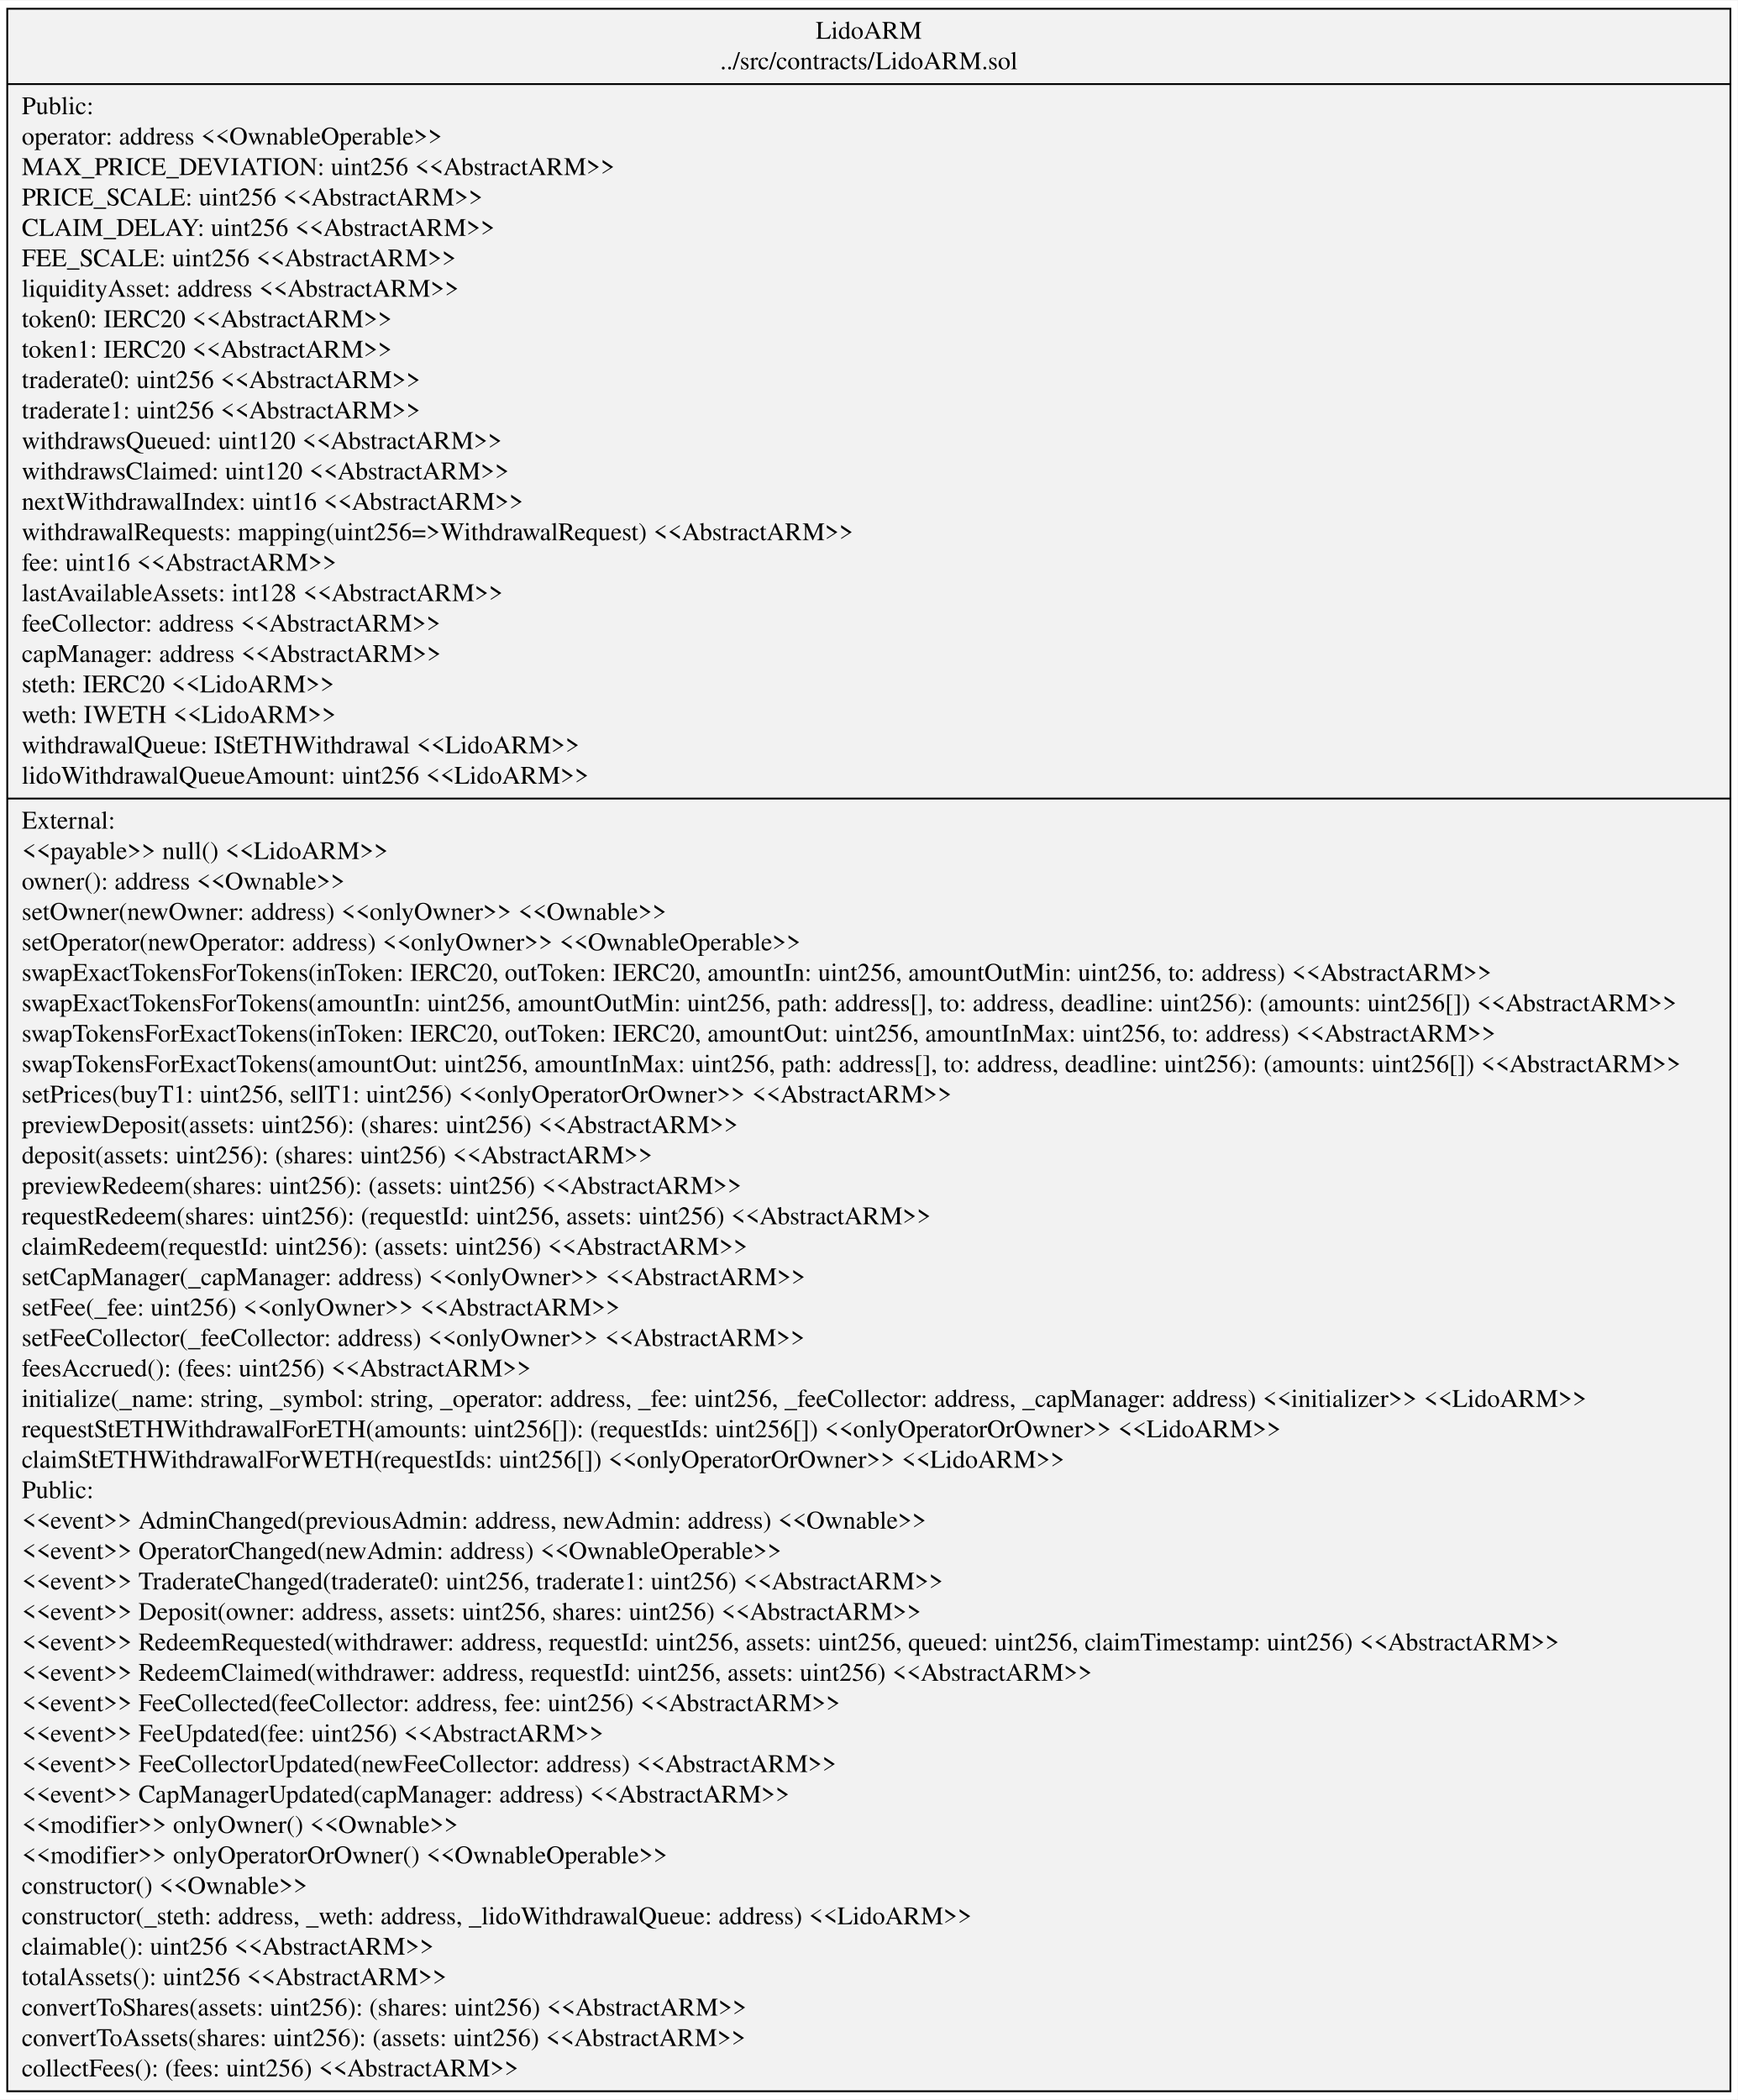
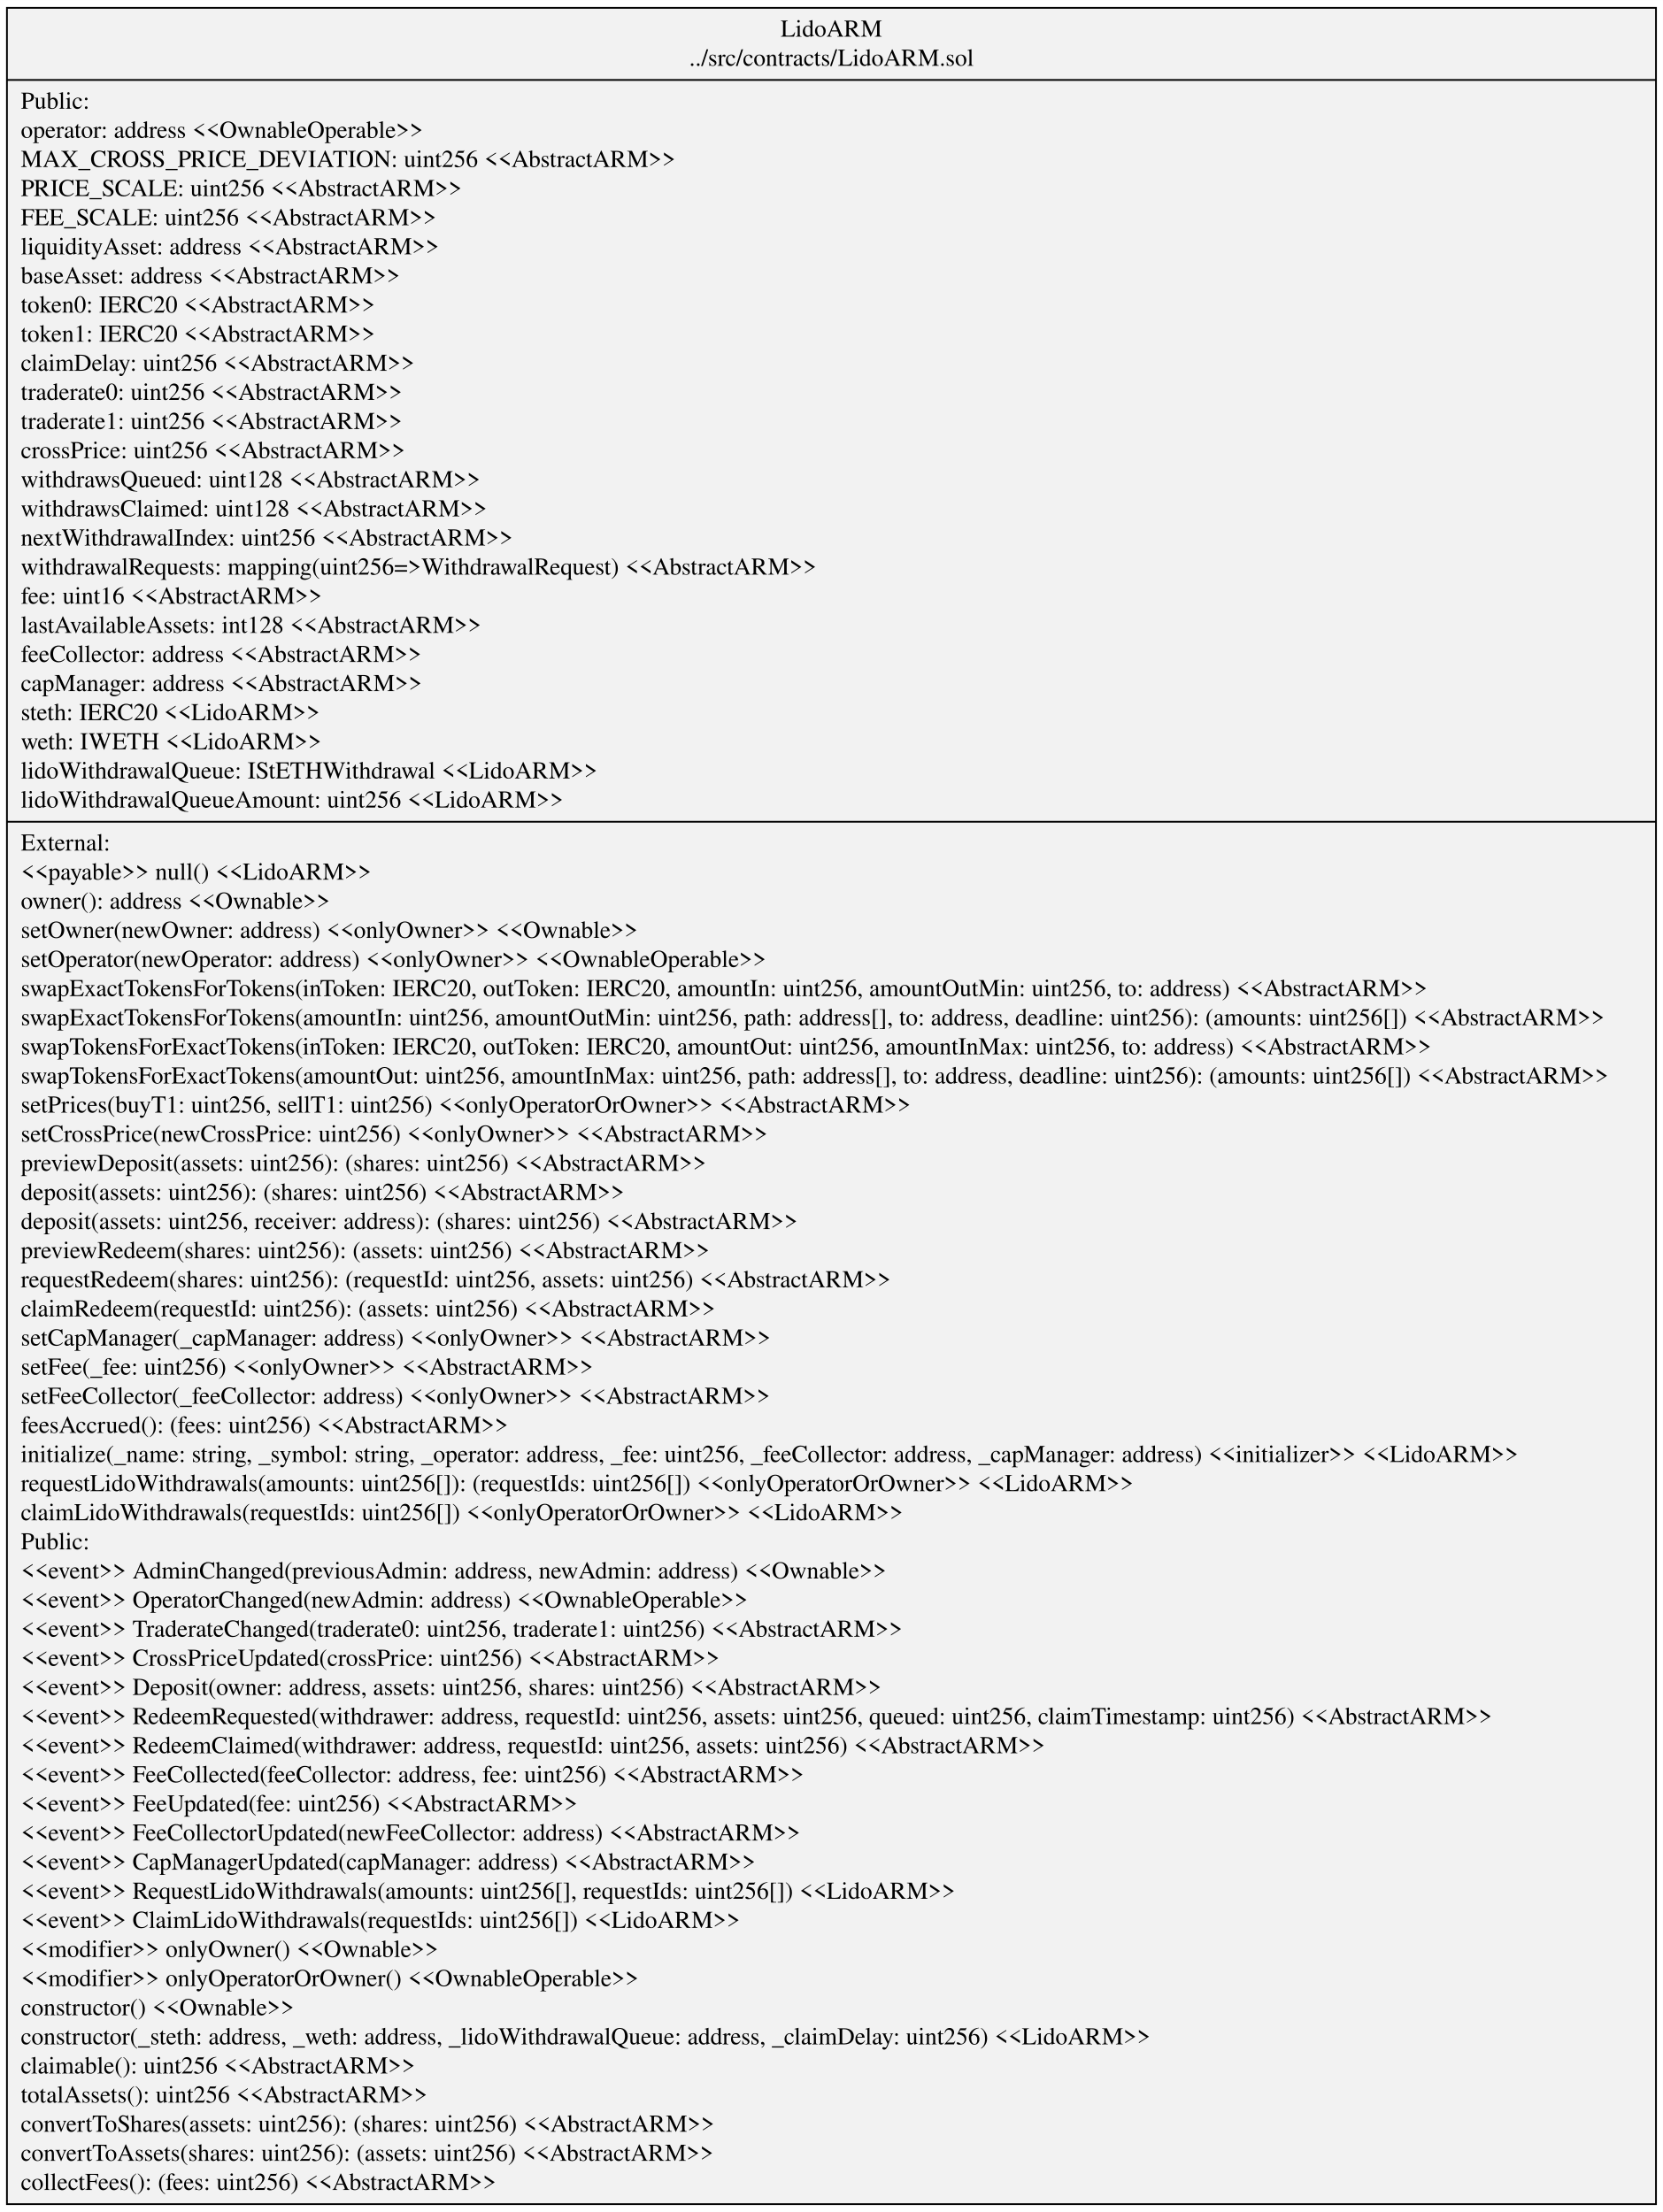
- <svg xmlns="http://www.w3.org/2000/svg" width="959pt" height="1159pt" viewBox="0.00 0.00 959.20 1158.60">
-   <g id="graph0" class="graph" transform="scale(1 1) rotate(0) translate(4 1154.6)">
-     <polygon fill="white" stroke="transparent" points="-4,4 -4,-1154.6 955.2,-1154.6 955.2,4 -4,4" />
+ <svg xmlns="http://www.w3.org/2000/svg" width="959pt" height="1276pt" viewBox="0.00 0.00 959.20 1276.20">
+   <g id="graph0" class="graph" transform="scale(1 1) rotate(0) translate(4 1272.2)">
+     <polygon fill="white" stroke="transparent" points="-4,4 -4,-1272.2 955.2,-1272.2 955.2,4 -4,4" />
    <g id="node1" class="node">
-       <polygon fill="#f2f2f2" stroke="black" points="0,-0.5 0,-1150.1 951.2,-1150.1 951.2,-0.5 0,-0.5" />
-       <text text-anchor="middle" x="475.6" y="-1133.5" font-family="Times,serif" font-size="14.00">LidoARM</text>
-       <text text-anchor="middle" x="475.6" y="-1116.7" font-family="Times,serif" font-size="14.00">../src/contracts/LidoARM.sol</text>
-       <polyline fill="none" stroke="black" points="0,-1108.5 951.2,-1108.5 " />
-       <text text-anchor="start" x="8" y="-1091.9" font-family="Times,serif" font-size="14.00">Public:</text>
-       <text text-anchor="start" x="8" y="-1075.1" font-family="Times,serif" font-size="14.00">   operator: address &lt;&lt;OwnableOperable&gt;&gt;</text>
-       <text text-anchor="start" x="8" y="-1058.3" font-family="Times,serif" font-size="14.00">   MAX_PRICE_DEVIATION: uint256 &lt;&lt;AbstractARM&gt;&gt;</text>
-       <text text-anchor="start" x="8" y="-1041.5" font-family="Times,serif" font-size="14.00">   PRICE_SCALE: uint256 &lt;&lt;AbstractARM&gt;&gt;</text>
-       <text text-anchor="start" x="8" y="-1024.7" font-family="Times,serif" font-size="14.00">   CLAIM_DELAY: uint256 &lt;&lt;AbstractARM&gt;&gt;</text>
-       <text text-anchor="start" x="8" y="-1007.9" font-family="Times,serif" font-size="14.00">   FEE_SCALE: uint256 &lt;&lt;AbstractARM&gt;&gt;</text>
-       <text text-anchor="start" x="8" y="-991.1" font-family="Times,serif" font-size="14.00">   liquidityAsset: address &lt;&lt;AbstractARM&gt;&gt;</text>
-       <text text-anchor="start" x="8" y="-974.3" font-family="Times,serif" font-size="14.00">   token0: IERC20 &lt;&lt;AbstractARM&gt;&gt;</text>
-       <text text-anchor="start" x="8" y="-957.5" font-family="Times,serif" font-size="14.00">   token1: IERC20 &lt;&lt;AbstractARM&gt;&gt;</text>
-       <text text-anchor="start" x="8" y="-940.7" font-family="Times,serif" font-size="14.00">   traderate0: uint256 &lt;&lt;AbstractARM&gt;&gt;</text>
-       <text text-anchor="start" x="8" y="-923.9" font-family="Times,serif" font-size="14.00">   traderate1: uint256 &lt;&lt;AbstractARM&gt;&gt;</text>
-       <text text-anchor="start" x="8" y="-907.1" font-family="Times,serif" font-size="14.00">   withdrawsQueued: uint120 &lt;&lt;AbstractARM&gt;&gt;</text>
-       <text text-anchor="start" x="8" y="-890.3" font-family="Times,serif" font-size="14.00">   withdrawsClaimed: uint120 &lt;&lt;AbstractARM&gt;&gt;</text>
-       <text text-anchor="start" x="8" y="-873.5" font-family="Times,serif" font-size="14.00">   nextWithdrawalIndex: uint16 &lt;&lt;AbstractARM&gt;&gt;</text>
-       <text text-anchor="start" x="8" y="-856.7" font-family="Times,serif" font-size="14.00">   withdrawalRequests: mapping(uint256=&gt;WithdrawalRequest) &lt;&lt;AbstractARM&gt;&gt;</text>
-       <text text-anchor="start" x="8" y="-839.9" font-family="Times,serif" font-size="14.00">   fee: uint16 &lt;&lt;AbstractARM&gt;&gt;</text>
-       <text text-anchor="start" x="8" y="-823.1" font-family="Times,serif" font-size="14.00">   lastAvailableAssets: int128 &lt;&lt;AbstractARM&gt;&gt;</text>
-       <text text-anchor="start" x="8" y="-806.3" font-family="Times,serif" font-size="14.00">   feeCollector: address &lt;&lt;AbstractARM&gt;&gt;</text>
-       <text text-anchor="start" x="8" y="-789.5" font-family="Times,serif" font-size="14.00">   capManager: address &lt;&lt;AbstractARM&gt;&gt;</text>
-       <text text-anchor="start" x="8" y="-772.7" font-family="Times,serif" font-size="14.00">   steth: IERC20 &lt;&lt;LidoARM&gt;&gt;</text>
-       <text text-anchor="start" x="8" y="-755.9" font-family="Times,serif" font-size="14.00">   weth: IWETH &lt;&lt;LidoARM&gt;&gt;</text>
-       <text text-anchor="start" x="8" y="-739.1" font-family="Times,serif" font-size="14.00">   withdrawalQueue: IStETHWithdrawal &lt;&lt;LidoARM&gt;&gt;</text>
-       <text text-anchor="start" x="8" y="-722.3" font-family="Times,serif" font-size="14.00">   lidoWithdrawalQueueAmount: uint256 &lt;&lt;LidoARM&gt;&gt;</text>
-       <polyline fill="none" stroke="black" points="0,-714.1 951.2,-714.1 " />
-       <text text-anchor="start" x="8" y="-697.5" font-family="Times,serif" font-size="14.00">External:</text>
-       <text text-anchor="start" x="8" y="-680.7" font-family="Times,serif" font-size="14.00">    &lt;&lt;payable&gt;&gt; null() &lt;&lt;LidoARM&gt;&gt;</text>
-       <text text-anchor="start" x="8" y="-663.9" font-family="Times,serif" font-size="14.00">    owner(): address &lt;&lt;Ownable&gt;&gt;</text>
-       <text text-anchor="start" x="8" y="-647.1" font-family="Times,serif" font-size="14.00">    setOwner(newOwner: address) &lt;&lt;onlyOwner&gt;&gt; &lt;&lt;Ownable&gt;&gt;</text>
-       <text text-anchor="start" x="8" y="-630.3" font-family="Times,serif" font-size="14.00">    setOperator(newOperator: address) &lt;&lt;onlyOwner&gt;&gt; &lt;&lt;OwnableOperable&gt;&gt;</text>
-       <text text-anchor="start" x="8" y="-613.5" font-family="Times,serif" font-size="14.00">    swapExactTokensForTokens(inToken: IERC20, outToken: IERC20, amountIn: uint256, amountOutMin: uint256, to: address) &lt;&lt;AbstractARM&gt;&gt;</text>
-       <text text-anchor="start" x="8" y="-596.7" font-family="Times,serif" font-size="14.00">    swapExactTokensForTokens(amountIn: uint256, amountOutMin: uint256, path: address[], to: address, deadline: uint256): (amounts: uint256[]) &lt;&lt;AbstractARM&gt;&gt;</text>
-       <text text-anchor="start" x="8" y="-579.9" font-family="Times,serif" font-size="14.00">    swapTokensForExactTokens(inToken: IERC20, outToken: IERC20, amountOut: uint256, amountInMax: uint256, to: address) &lt;&lt;AbstractARM&gt;&gt;</text>
-       <text text-anchor="start" x="8" y="-563.1" font-family="Times,serif" font-size="14.00">    swapTokensForExactTokens(amountOut: uint256, amountInMax: uint256, path: address[], to: address, deadline: uint256): (amounts: uint256[]) &lt;&lt;AbstractARM&gt;&gt;</text>
-       <text text-anchor="start" x="8" y="-546.3" font-family="Times,serif" font-size="14.00">    setPrices(buyT1: uint256, sellT1: uint256) &lt;&lt;onlyOperatorOrOwner&gt;&gt; &lt;&lt;AbstractARM&gt;&gt;</text>
-       <text text-anchor="start" x="8" y="-529.5" font-family="Times,serif" font-size="14.00">    previewDeposit(assets: uint256): (shares: uint256) &lt;&lt;AbstractARM&gt;&gt;</text>
-       <text text-anchor="start" x="8" y="-512.7" font-family="Times,serif" font-size="14.00">    deposit(assets: uint256): (shares: uint256) &lt;&lt;AbstractARM&gt;&gt;</text>
-       <text text-anchor="start" x="8" y="-495.9" font-family="Times,serif" font-size="14.00">    previewRedeem(shares: uint256): (assets: uint256) &lt;&lt;AbstractARM&gt;&gt;</text>
-       <text text-anchor="start" x="8" y="-479.1" font-family="Times,serif" font-size="14.00">    requestRedeem(shares: uint256): (requestId: uint256, assets: uint256) &lt;&lt;AbstractARM&gt;&gt;</text>
-       <text text-anchor="start" x="8" y="-462.3" font-family="Times,serif" font-size="14.00">    claimRedeem(requestId: uint256): (assets: uint256) &lt;&lt;AbstractARM&gt;&gt;</text>
-       <text text-anchor="start" x="8" y="-445.5" font-family="Times,serif" font-size="14.00">    setCapManager(_capManager: address) &lt;&lt;onlyOwner&gt;&gt; &lt;&lt;AbstractARM&gt;&gt;</text>
-       <text text-anchor="start" x="8" y="-428.7" font-family="Times,serif" font-size="14.00">    setFee(_fee: uint256) &lt;&lt;onlyOwner&gt;&gt; &lt;&lt;AbstractARM&gt;&gt;</text>
-       <text text-anchor="start" x="8" y="-411.9" font-family="Times,serif" font-size="14.00">    setFeeCollector(_feeCollector: address) &lt;&lt;onlyOwner&gt;&gt; &lt;&lt;AbstractARM&gt;&gt;</text>
-       <text text-anchor="start" x="8" y="-395.1" font-family="Times,serif" font-size="14.00">    feesAccrued(): (fees: uint256) &lt;&lt;AbstractARM&gt;&gt;</text>
-       <text text-anchor="start" x="8" y="-378.3" font-family="Times,serif" font-size="14.00">    initialize(_name: string, _symbol: string, _operator: address, _fee: uint256, _feeCollector: address, _capManager: address) &lt;&lt;initializer&gt;&gt; &lt;&lt;LidoARM&gt;&gt;</text>
-       <text text-anchor="start" x="8" y="-361.5" font-family="Times,serif" font-size="14.00">    requestStETHWithdrawalForETH(amounts: uint256[]): (requestIds: uint256[]) &lt;&lt;onlyOperatorOrOwner&gt;&gt; &lt;&lt;LidoARM&gt;&gt;</text>
-       <text text-anchor="start" x="8" y="-344.7" font-family="Times,serif" font-size="14.00">    claimStETHWithdrawalForWETH(requestIds: uint256[]) &lt;&lt;onlyOperatorOrOwner&gt;&gt; &lt;&lt;LidoARM&gt;&gt;</text>
-       <text text-anchor="start" x="8" y="-327.9" font-family="Times,serif" font-size="14.00">Public:</text>
-       <text text-anchor="start" x="8" y="-311.1" font-family="Times,serif" font-size="14.00">    &lt;&lt;event&gt;&gt; AdminChanged(previousAdmin: address, newAdmin: address) &lt;&lt;Ownable&gt;&gt;</text>
-       <text text-anchor="start" x="8" y="-294.3" font-family="Times,serif" font-size="14.00">    &lt;&lt;event&gt;&gt; OperatorChanged(newAdmin: address) &lt;&lt;OwnableOperable&gt;&gt;</text>
-       <text text-anchor="start" x="8" y="-277.5" font-family="Times,serif" font-size="14.00">    &lt;&lt;event&gt;&gt; TraderateChanged(traderate0: uint256, traderate1: uint256) &lt;&lt;AbstractARM&gt;&gt;</text>
-       <text text-anchor="start" x="8" y="-260.7" font-family="Times,serif" font-size="14.00">    &lt;&lt;event&gt;&gt; Deposit(owner: address, assets: uint256, shares: uint256) &lt;&lt;AbstractARM&gt;&gt;</text>
-       <text text-anchor="start" x="8" y="-243.9" font-family="Times,serif" font-size="14.00">    &lt;&lt;event&gt;&gt; RedeemRequested(withdrawer: address, requestId: uint256, assets: uint256, queued: uint256, claimTimestamp: uint256) &lt;&lt;AbstractARM&gt;&gt;</text>
-       <text text-anchor="start" x="8" y="-227.1" font-family="Times,serif" font-size="14.00">    &lt;&lt;event&gt;&gt; RedeemClaimed(withdrawer: address, requestId: uint256, assets: uint256) &lt;&lt;AbstractARM&gt;&gt;</text>
-       <text text-anchor="start" x="8" y="-210.3" font-family="Times,serif" font-size="14.00">    &lt;&lt;event&gt;&gt; FeeCollected(feeCollector: address, fee: uint256) &lt;&lt;AbstractARM&gt;&gt;</text>
-       <text text-anchor="start" x="8" y="-193.5" font-family="Times,serif" font-size="14.00">    &lt;&lt;event&gt;&gt; FeeUpdated(fee: uint256) &lt;&lt;AbstractARM&gt;&gt;</text>
-       <text text-anchor="start" x="8" y="-176.7" font-family="Times,serif" font-size="14.00">    &lt;&lt;event&gt;&gt; FeeCollectorUpdated(newFeeCollector: address) &lt;&lt;AbstractARM&gt;&gt;</text>
-       <text text-anchor="start" x="8" y="-159.9" font-family="Times,serif" font-size="14.00">    &lt;&lt;event&gt;&gt; CapManagerUpdated(capManager: address) &lt;&lt;AbstractARM&gt;&gt;</text>
+       <polygon fill="#f2f2f2" stroke="black" points="0,-0.5 0,-1267.7 951.2,-1267.7 951.2,-0.5 0,-0.5" />
+       <text text-anchor="middle" x="475.6" y="-1251.1" font-family="Times,serif" font-size="14.00">LidoARM</text>
+       <text text-anchor="middle" x="475.6" y="-1234.3" font-family="Times,serif" font-size="14.00">../src/contracts/LidoARM.sol</text>
+       <polyline fill="none" stroke="black" points="0,-1226.1 951.2,-1226.1 " />
+       <text text-anchor="start" x="8" y="-1209.5" font-family="Times,serif" font-size="14.00">Public:</text>
+       <text text-anchor="start" x="8" y="-1192.7" font-family="Times,serif" font-size="14.00">   operator: address &lt;&lt;OwnableOperable&gt;&gt;</text>
+       <text text-anchor="start" x="8" y="-1175.9" font-family="Times,serif" font-size="14.00">   MAX_CROSS_PRICE_DEVIATION: uint256 &lt;&lt;AbstractARM&gt;&gt;</text>
+       <text text-anchor="start" x="8" y="-1159.1" font-family="Times,serif" font-size="14.00">   PRICE_SCALE: uint256 &lt;&lt;AbstractARM&gt;&gt;</text>
+       <text text-anchor="start" x="8" y="-1142.3" font-family="Times,serif" font-size="14.00">   FEE_SCALE: uint256 &lt;&lt;AbstractARM&gt;&gt;</text>
+       <text text-anchor="start" x="8" y="-1125.5" font-family="Times,serif" font-size="14.00">   liquidityAsset: address &lt;&lt;AbstractARM&gt;&gt;</text>
+       <text text-anchor="start" x="8" y="-1108.7" font-family="Times,serif" font-size="14.00">   baseAsset: address &lt;&lt;AbstractARM&gt;&gt;</text>
+       <text text-anchor="start" x="8" y="-1091.9" font-family="Times,serif" font-size="14.00">   token0: IERC20 &lt;&lt;AbstractARM&gt;&gt;</text>
+       <text text-anchor="start" x="8" y="-1075.1" font-family="Times,serif" font-size="14.00">   token1: IERC20 &lt;&lt;AbstractARM&gt;&gt;</text>
+       <text text-anchor="start" x="8" y="-1058.3" font-family="Times,serif" font-size="14.00">   claimDelay: uint256 &lt;&lt;AbstractARM&gt;&gt;</text>
+       <text text-anchor="start" x="8" y="-1041.5" font-family="Times,serif" font-size="14.00">   traderate0: uint256 &lt;&lt;AbstractARM&gt;&gt;</text>
+       <text text-anchor="start" x="8" y="-1024.7" font-family="Times,serif" font-size="14.00">   traderate1: uint256 &lt;&lt;AbstractARM&gt;&gt;</text>
+       <text text-anchor="start" x="8" y="-1007.9" font-family="Times,serif" font-size="14.00">   crossPrice: uint256 &lt;&lt;AbstractARM&gt;&gt;</text>
+       <text text-anchor="start" x="8" y="-991.1" font-family="Times,serif" font-size="14.00">   withdrawsQueued: uint128 &lt;&lt;AbstractARM&gt;&gt;</text>
+       <text text-anchor="start" x="8" y="-974.3" font-family="Times,serif" font-size="14.00">   withdrawsClaimed: uint128 &lt;&lt;AbstractARM&gt;&gt;</text>
+       <text text-anchor="start" x="8" y="-957.5" font-family="Times,serif" font-size="14.00">   nextWithdrawalIndex: uint256 &lt;&lt;AbstractARM&gt;&gt;</text>
+       <text text-anchor="start" x="8" y="-940.7" font-family="Times,serif" font-size="14.00">   withdrawalRequests: mapping(uint256=&gt;WithdrawalRequest) &lt;&lt;AbstractARM&gt;&gt;</text>
+       <text text-anchor="start" x="8" y="-923.9" font-family="Times,serif" font-size="14.00">   fee: uint16 &lt;&lt;AbstractARM&gt;&gt;</text>
+       <text text-anchor="start" x="8" y="-907.1" font-family="Times,serif" font-size="14.00">   lastAvailableAssets: int128 &lt;&lt;AbstractARM&gt;&gt;</text>
+       <text text-anchor="start" x="8" y="-890.3" font-family="Times,serif" font-size="14.00">   feeCollector: address &lt;&lt;AbstractARM&gt;&gt;</text>
+       <text text-anchor="start" x="8" y="-873.5" font-family="Times,serif" font-size="14.00">   capManager: address &lt;&lt;AbstractARM&gt;&gt;</text>
+       <text text-anchor="start" x="8" y="-856.7" font-family="Times,serif" font-size="14.00">   steth: IERC20 &lt;&lt;LidoARM&gt;&gt;</text>
+       <text text-anchor="start" x="8" y="-839.9" font-family="Times,serif" font-size="14.00">   weth: IWETH &lt;&lt;LidoARM&gt;&gt;</text>
+       <text text-anchor="start" x="8" y="-823.1" font-family="Times,serif" font-size="14.00">   lidoWithdrawalQueue: IStETHWithdrawal &lt;&lt;LidoARM&gt;&gt;</text>
+       <text text-anchor="start" x="8" y="-806.3" font-family="Times,serif" font-size="14.00">   lidoWithdrawalQueueAmount: uint256 &lt;&lt;LidoARM&gt;&gt;</text>
+       <polyline fill="none" stroke="black" points="0,-798.1 951.2,-798.1 " />
+       <text text-anchor="start" x="8" y="-781.5" font-family="Times,serif" font-size="14.00">External:</text>
+       <text text-anchor="start" x="8" y="-764.7" font-family="Times,serif" font-size="14.00">    &lt;&lt;payable&gt;&gt; null() &lt;&lt;LidoARM&gt;&gt;</text>
+       <text text-anchor="start" x="8" y="-747.9" font-family="Times,serif" font-size="14.00">    owner(): address &lt;&lt;Ownable&gt;&gt;</text>
+       <text text-anchor="start" x="8" y="-731.1" font-family="Times,serif" font-size="14.00">    setOwner(newOwner: address) &lt;&lt;onlyOwner&gt;&gt; &lt;&lt;Ownable&gt;&gt;</text>
+       <text text-anchor="start" x="8" y="-714.3" font-family="Times,serif" font-size="14.00">    setOperator(newOperator: address) &lt;&lt;onlyOwner&gt;&gt; &lt;&lt;OwnableOperable&gt;&gt;</text>
+       <text text-anchor="start" x="8" y="-697.5" font-family="Times,serif" font-size="14.00">    swapExactTokensForTokens(inToken: IERC20, outToken: IERC20, amountIn: uint256, amountOutMin: uint256, to: address) &lt;&lt;AbstractARM&gt;&gt;</text>
+       <text text-anchor="start" x="8" y="-680.7" font-family="Times,serif" font-size="14.00">    swapExactTokensForTokens(amountIn: uint256, amountOutMin: uint256, path: address[], to: address, deadline: uint256): (amounts: uint256[]) &lt;&lt;AbstractARM&gt;&gt;</text>
+       <text text-anchor="start" x="8" y="-663.9" font-family="Times,serif" font-size="14.00">    swapTokensForExactTokens(inToken: IERC20, outToken: IERC20, amountOut: uint256, amountInMax: uint256, to: address) &lt;&lt;AbstractARM&gt;&gt;</text>
+       <text text-anchor="start" x="8" y="-647.1" font-family="Times,serif" font-size="14.00">    swapTokensForExactTokens(amountOut: uint256, amountInMax: uint256, path: address[], to: address, deadline: uint256): (amounts: uint256[]) &lt;&lt;AbstractARM&gt;&gt;</text>
+       <text text-anchor="start" x="8" y="-630.3" font-family="Times,serif" font-size="14.00">    setPrices(buyT1: uint256, sellT1: uint256) &lt;&lt;onlyOperatorOrOwner&gt;&gt; &lt;&lt;AbstractARM&gt;&gt;</text>
+       <text text-anchor="start" x="8" y="-613.5" font-family="Times,serif" font-size="14.00">    setCrossPrice(newCrossPrice: uint256) &lt;&lt;onlyOwner&gt;&gt; &lt;&lt;AbstractARM&gt;&gt;</text>
+       <text text-anchor="start" x="8" y="-596.7" font-family="Times,serif" font-size="14.00">    previewDeposit(assets: uint256): (shares: uint256) &lt;&lt;AbstractARM&gt;&gt;</text>
+       <text text-anchor="start" x="8" y="-579.9" font-family="Times,serif" font-size="14.00">    deposit(assets: uint256): (shares: uint256) &lt;&lt;AbstractARM&gt;&gt;</text>
+       <text text-anchor="start" x="8" y="-563.1" font-family="Times,serif" font-size="14.00">    deposit(assets: uint256, receiver: address): (shares: uint256) &lt;&lt;AbstractARM&gt;&gt;</text>
+       <text text-anchor="start" x="8" y="-546.3" font-family="Times,serif" font-size="14.00">    previewRedeem(shares: uint256): (assets: uint256) &lt;&lt;AbstractARM&gt;&gt;</text>
+       <text text-anchor="start" x="8" y="-529.5" font-family="Times,serif" font-size="14.00">    requestRedeem(shares: uint256): (requestId: uint256, assets: uint256) &lt;&lt;AbstractARM&gt;&gt;</text>
+       <text text-anchor="start" x="8" y="-512.7" font-family="Times,serif" font-size="14.00">    claimRedeem(requestId: uint256): (assets: uint256) &lt;&lt;AbstractARM&gt;&gt;</text>
+       <text text-anchor="start" x="8" y="-495.9" font-family="Times,serif" font-size="14.00">    setCapManager(_capManager: address) &lt;&lt;onlyOwner&gt;&gt; &lt;&lt;AbstractARM&gt;&gt;</text>
+       <text text-anchor="start" x="8" y="-479.1" font-family="Times,serif" font-size="14.00">    setFee(_fee: uint256) &lt;&lt;onlyOwner&gt;&gt; &lt;&lt;AbstractARM&gt;&gt;</text>
+       <text text-anchor="start" x="8" y="-462.3" font-family="Times,serif" font-size="14.00">    setFeeCollector(_feeCollector: address) &lt;&lt;onlyOwner&gt;&gt; &lt;&lt;AbstractARM&gt;&gt;</text>
+       <text text-anchor="start" x="8" y="-445.5" font-family="Times,serif" font-size="14.00">    feesAccrued(): (fees: uint256) &lt;&lt;AbstractARM&gt;&gt;</text>
+       <text text-anchor="start" x="8" y="-428.7" font-family="Times,serif" font-size="14.00">    initialize(_name: string, _symbol: string, _operator: address, _fee: uint256, _feeCollector: address, _capManager: address) &lt;&lt;initializer&gt;&gt; &lt;&lt;LidoARM&gt;&gt;</text>
+       <text text-anchor="start" x="8" y="-411.9" font-family="Times,serif" font-size="14.00">    requestLidoWithdrawals(amounts: uint256[]): (requestIds: uint256[]) &lt;&lt;onlyOperatorOrOwner&gt;&gt; &lt;&lt;LidoARM&gt;&gt;</text>
+       <text text-anchor="start" x="8" y="-395.1" font-family="Times,serif" font-size="14.00">    claimLidoWithdrawals(requestIds: uint256[]) &lt;&lt;onlyOperatorOrOwner&gt;&gt; &lt;&lt;LidoARM&gt;&gt;</text>
+       <text text-anchor="start" x="8" y="-378.3" font-family="Times,serif" font-size="14.00">Public:</text>
+       <text text-anchor="start" x="8" y="-361.5" font-family="Times,serif" font-size="14.00">    &lt;&lt;event&gt;&gt; AdminChanged(previousAdmin: address, newAdmin: address) &lt;&lt;Ownable&gt;&gt;</text>
+       <text text-anchor="start" x="8" y="-344.7" font-family="Times,serif" font-size="14.00">    &lt;&lt;event&gt;&gt; OperatorChanged(newAdmin: address) &lt;&lt;OwnableOperable&gt;&gt;</text>
+       <text text-anchor="start" x="8" y="-327.9" font-family="Times,serif" font-size="14.00">    &lt;&lt;event&gt;&gt; TraderateChanged(traderate0: uint256, traderate1: uint256) &lt;&lt;AbstractARM&gt;&gt;</text>
+       <text text-anchor="start" x="8" y="-311.1" font-family="Times,serif" font-size="14.00">    &lt;&lt;event&gt;&gt; CrossPriceUpdated(crossPrice: uint256) &lt;&lt;AbstractARM&gt;&gt;</text>
+       <text text-anchor="start" x="8" y="-294.3" font-family="Times,serif" font-size="14.00">    &lt;&lt;event&gt;&gt; Deposit(owner: address, assets: uint256, shares: uint256) &lt;&lt;AbstractARM&gt;&gt;</text>
+       <text text-anchor="start" x="8" y="-277.5" font-family="Times,serif" font-size="14.00">    &lt;&lt;event&gt;&gt; RedeemRequested(withdrawer: address, requestId: uint256, assets: uint256, queued: uint256, claimTimestamp: uint256) &lt;&lt;AbstractARM&gt;&gt;</text>
+       <text text-anchor="start" x="8" y="-260.7" font-family="Times,serif" font-size="14.00">    &lt;&lt;event&gt;&gt; RedeemClaimed(withdrawer: address, requestId: uint256, assets: uint256) &lt;&lt;AbstractARM&gt;&gt;</text>
+       <text text-anchor="start" x="8" y="-243.9" font-family="Times,serif" font-size="14.00">    &lt;&lt;event&gt;&gt; FeeCollected(feeCollector: address, fee: uint256) &lt;&lt;AbstractARM&gt;&gt;</text>
+       <text text-anchor="start" x="8" y="-227.1" font-family="Times,serif" font-size="14.00">    &lt;&lt;event&gt;&gt; FeeUpdated(fee: uint256) &lt;&lt;AbstractARM&gt;&gt;</text>
+       <text text-anchor="start" x="8" y="-210.3" font-family="Times,serif" font-size="14.00">    &lt;&lt;event&gt;&gt; FeeCollectorUpdated(newFeeCollector: address) &lt;&lt;AbstractARM&gt;&gt;</text>
+       <text text-anchor="start" x="8" y="-193.5" font-family="Times,serif" font-size="14.00">    &lt;&lt;event&gt;&gt; CapManagerUpdated(capManager: address) &lt;&lt;AbstractARM&gt;&gt;</text>
+       <text text-anchor="start" x="8" y="-176.7" font-family="Times,serif" font-size="14.00">    &lt;&lt;event&gt;&gt; RequestLidoWithdrawals(amounts: uint256[], requestIds: uint256[]) &lt;&lt;LidoARM&gt;&gt;</text>
+       <text text-anchor="start" x="8" y="-159.9" font-family="Times,serif" font-size="14.00">    &lt;&lt;event&gt;&gt; ClaimLidoWithdrawals(requestIds: uint256[]) &lt;&lt;LidoARM&gt;&gt;</text>
      <text text-anchor="start" x="8" y="-143.1" font-family="Times,serif" font-size="14.00">    &lt;&lt;modifier&gt;&gt; onlyOwner() &lt;&lt;Ownable&gt;&gt;</text>
      <text text-anchor="start" x="8" y="-126.3" font-family="Times,serif" font-size="14.00">    &lt;&lt;modifier&gt;&gt; onlyOperatorOrOwner() &lt;&lt;OwnableOperable&gt;&gt;</text>
      <text text-anchor="start" x="8" y="-109.5" font-family="Times,serif" font-size="14.00">    constructor() &lt;&lt;Ownable&gt;&gt;</text>
-       <text text-anchor="start" x="8" y="-92.7" font-family="Times,serif" font-size="14.00">    constructor(_steth: address, _weth: address, _lidoWithdrawalQueue: address) &lt;&lt;LidoARM&gt;&gt;</text>
+       <text text-anchor="start" x="8" y="-92.7" font-family="Times,serif" font-size="14.00">    constructor(_steth: address, _weth: address, _lidoWithdrawalQueue: address, _claimDelay: uint256) &lt;&lt;LidoARM&gt;&gt;</text>
      <text text-anchor="start" x="8" y="-75.9" font-family="Times,serif" font-size="14.00">    claimable(): uint256 &lt;&lt;AbstractARM&gt;&gt;</text>
      <text text-anchor="start" x="8" y="-59.1" font-family="Times,serif" font-size="14.00">    totalAssets(): uint256 &lt;&lt;AbstractARM&gt;&gt;</text>
      <text text-anchor="start" x="8" y="-42.3" font-family="Times,serif" font-size="14.00">    convertToShares(assets: uint256): (shares: uint256) &lt;&lt;AbstractARM&gt;&gt;</text>
      <text text-anchor="start" x="8" y="-25.5" font-family="Times,serif" font-size="14.00">    convertToAssets(shares: uint256): (assets: uint256) &lt;&lt;AbstractARM&gt;&gt;</text>
      <text text-anchor="start" x="8" y="-8.7" font-family="Times,serif" font-size="14.00">    collectFees(): (fees: uint256) &lt;&lt;AbstractARM&gt;&gt;</text>
    </g>
  </g>
</svg>
